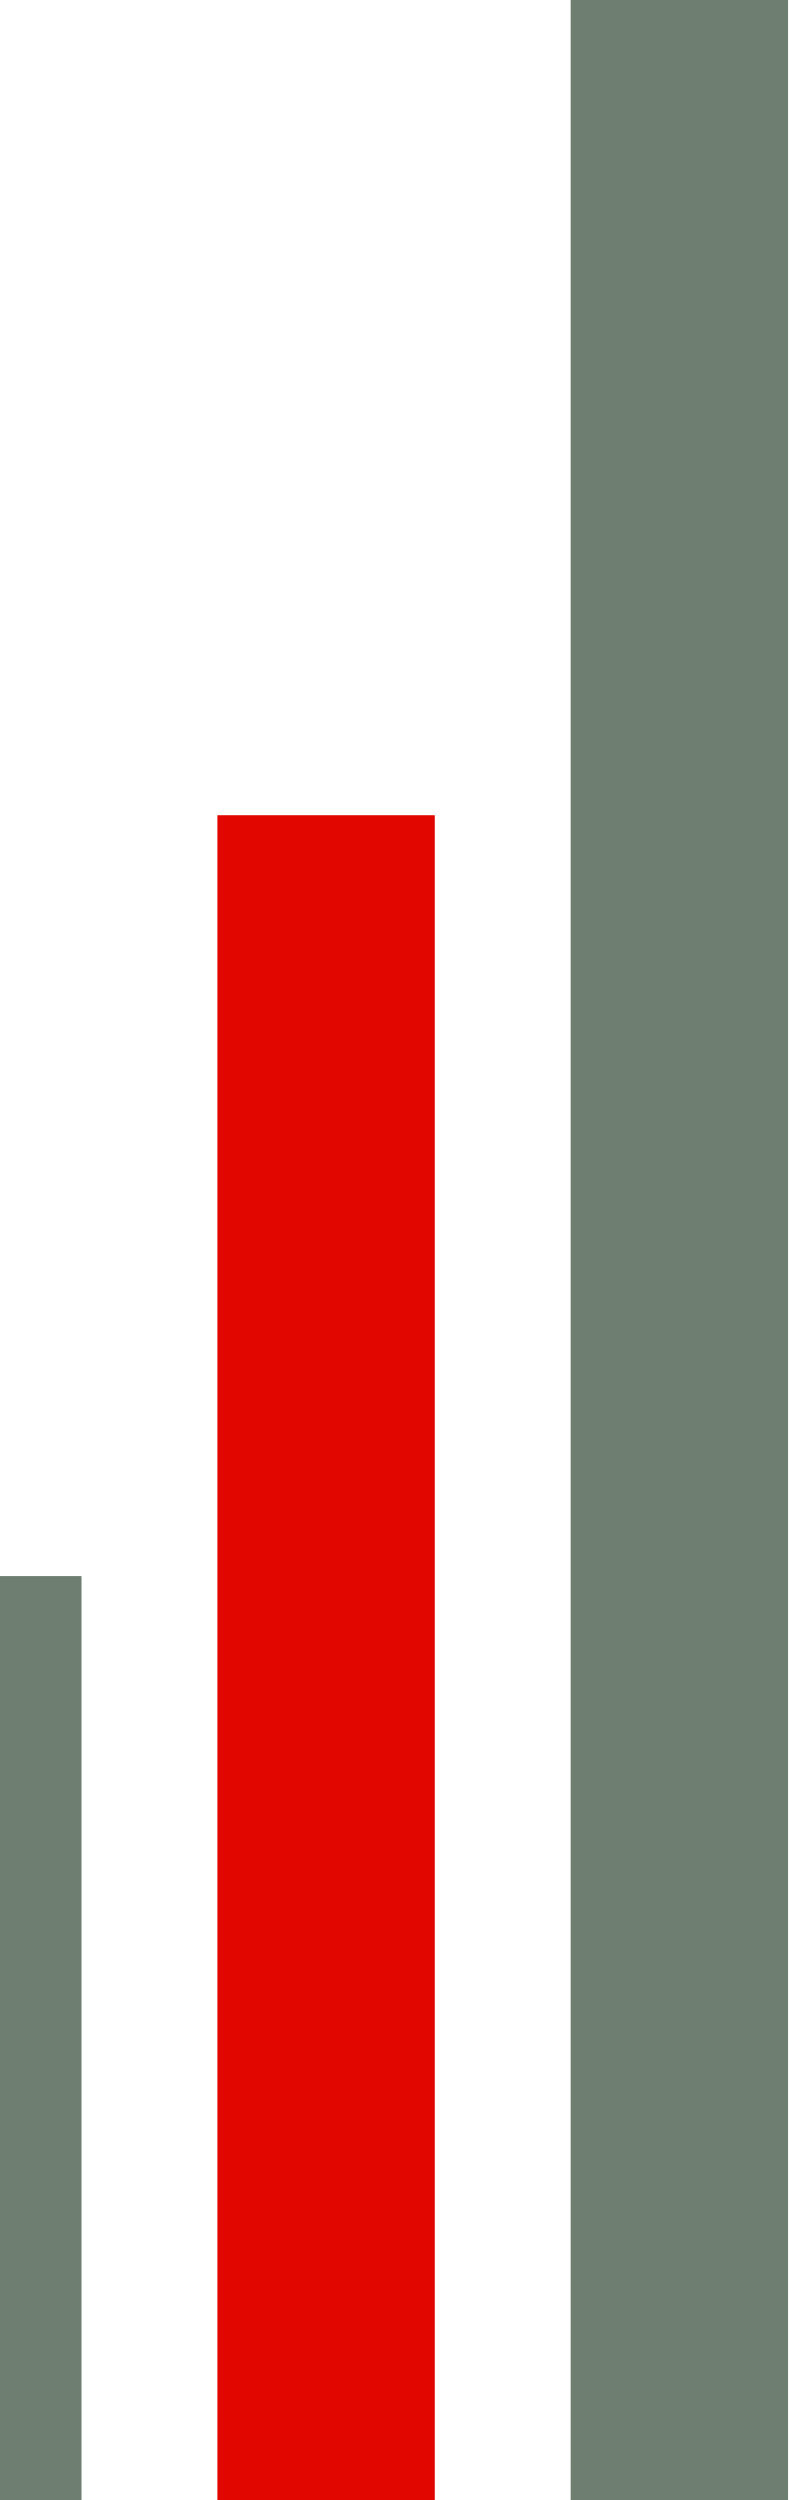
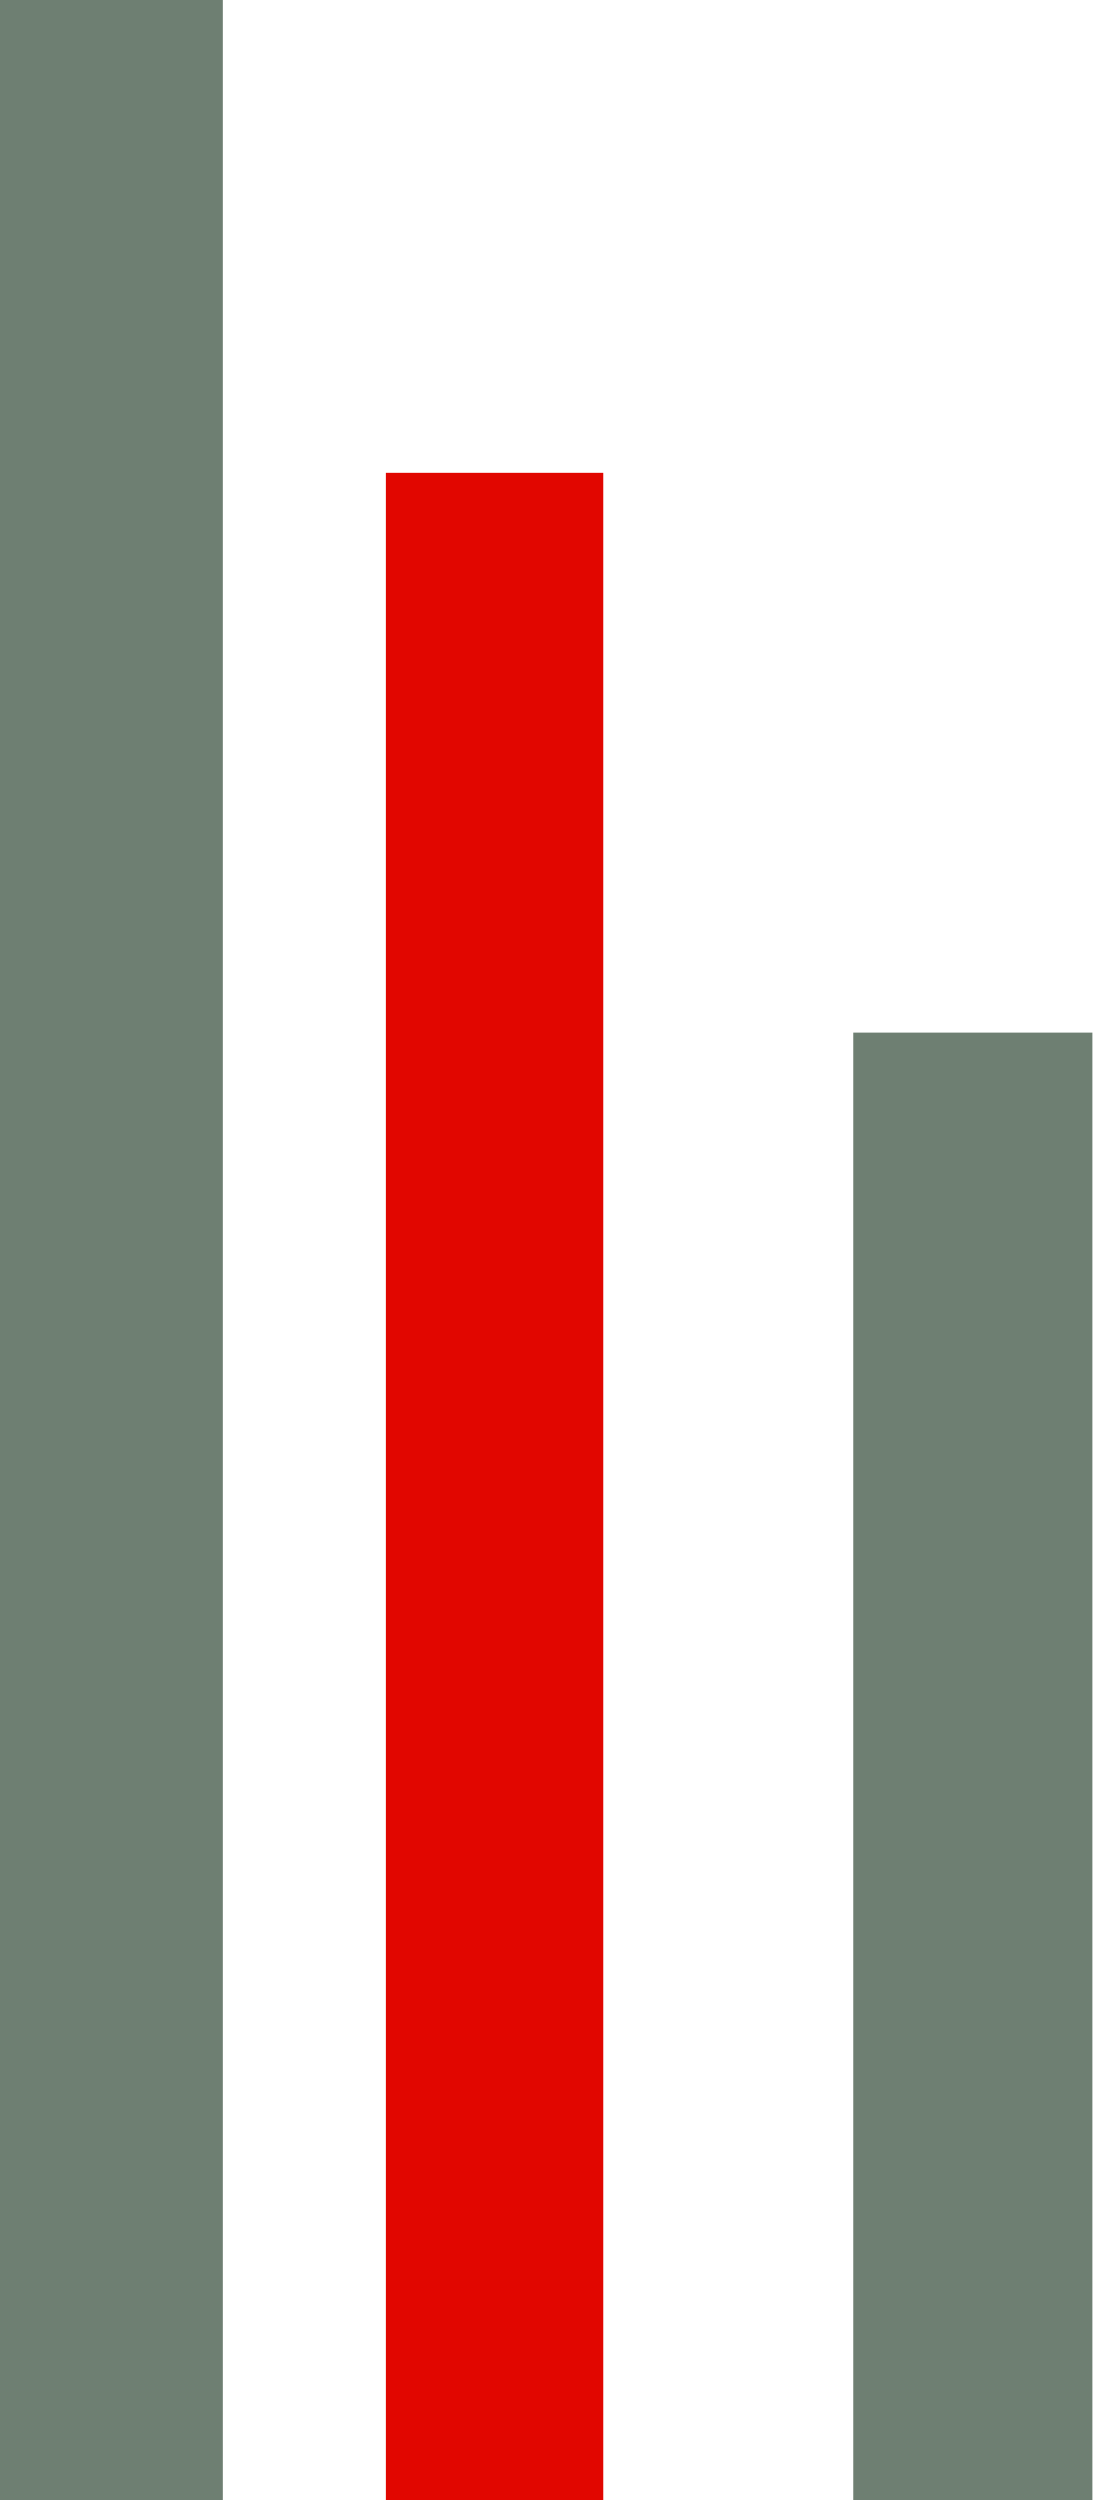
- <svg xmlns="http://www.w3.org/2000/svg" width="145mm" height="460mm" viewBox="0 0 145 460" role="img" aria-label="Rear-quarter decorative bars">
-   <rect fill="#6E7F72" x="0" y="290" width="15" height="170" />
-   <rect fill="#E10600" x="40" y="150" width="40" height="310" />
-   <rect fill="#6E7F72" x="105" y="0" width="40" height="460" />
+ <svg xmlns="http://www.w3.org/2000/svg" width="201mm" height="460mm" viewBox="0 0 201 460" role="img" aria-label="Rear-quarter decorative bars">
+   <rect fill="#6E7F72" x="0" y="0" width="41" height="460" />
+   <rect fill="#E10600" x="71" y="87" width="40" height="373" />
+   <rect fill="#6E7F72" x="157" y="190" width="44" height="270" />
</svg>
